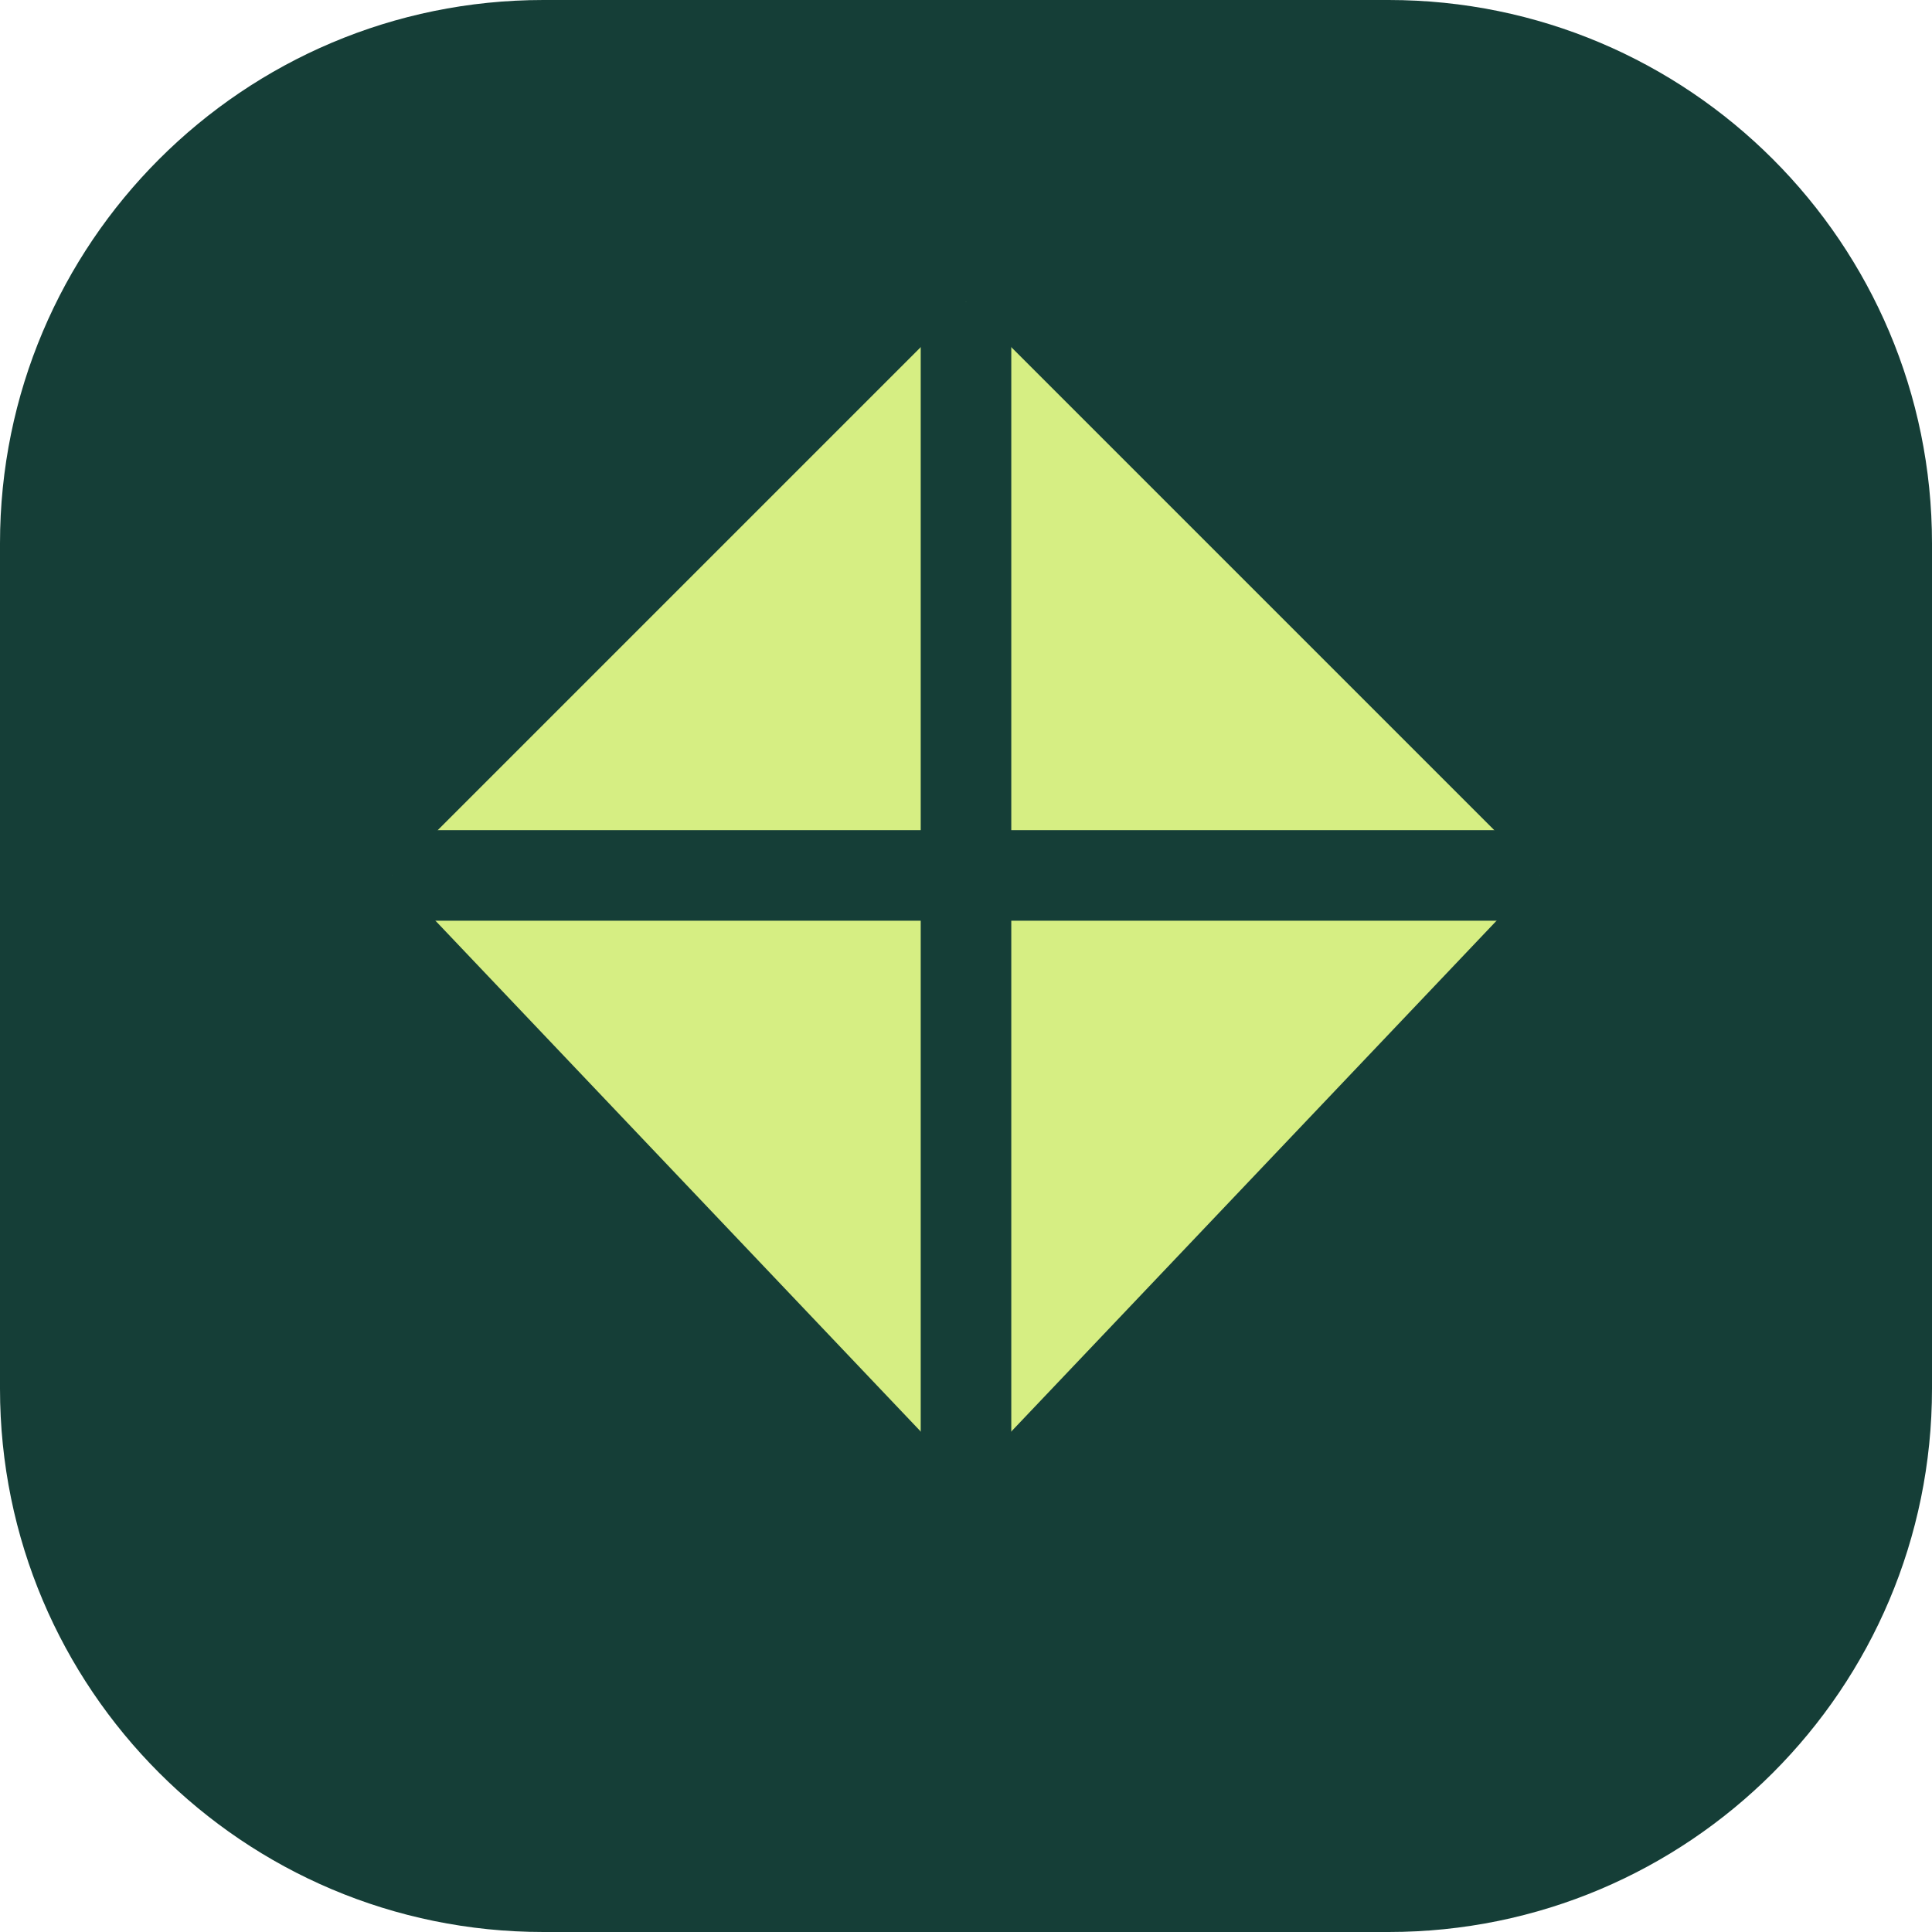
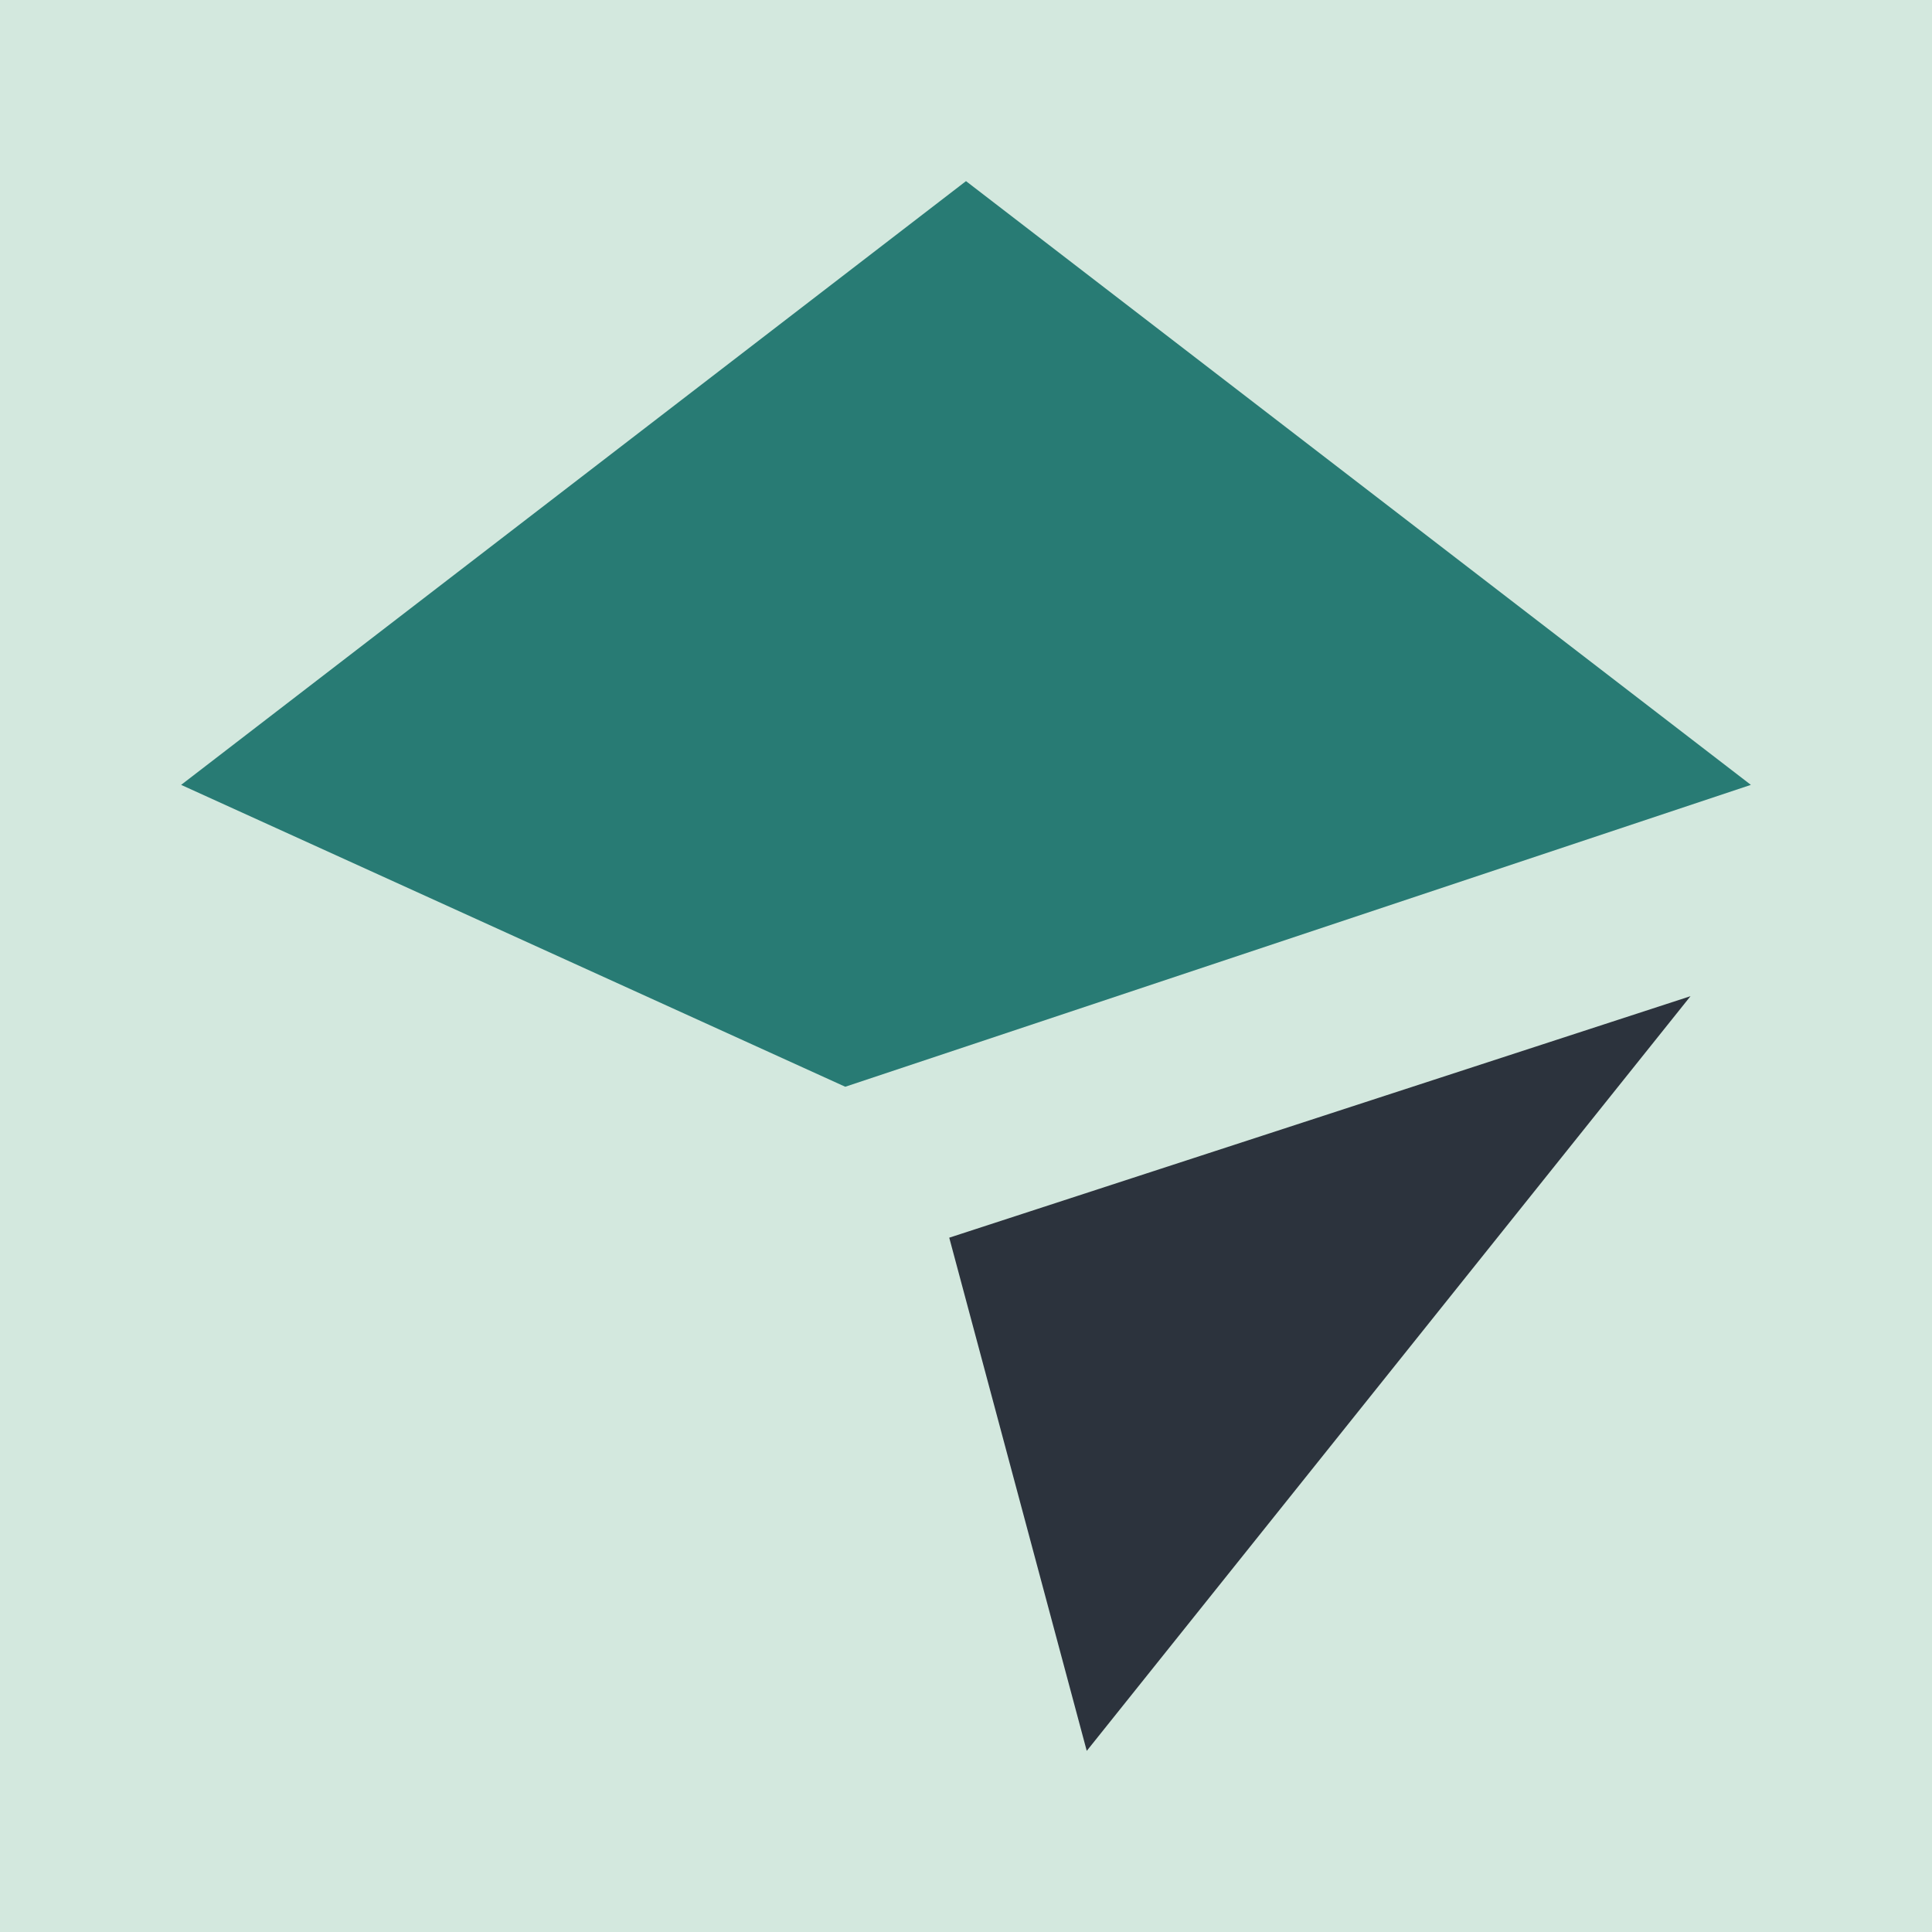
- <svg xmlns="http://www.w3.org/2000/svg" viewBox="0 0 64 64">
-   <rect width="64" height="64" rx="18" fill="#153e37" />
-   <path d="M32 10 51 29 32 49 13 29Z" fill="#d6ee83" />
-   <path d="M32 10v39M13 29h38M32 49l5 6-6 4" stroke="#153e37" stroke-width="3" fill="none" />
+ <svg xmlns="http://www.w3.org/2000/svg" viewBox="0 0 256 256" role="img" aria-labelledby="brand-title">
+   <path fill="#d3e8de" d="M0 0H256V256H0Z" />
+   <path fill="#287b74" d="M128 24 232 104 112 144 24 104Z" />
+   <path fill="#2c333d" d="M125.78 164 224 132 144 232Z" />
</svg>
